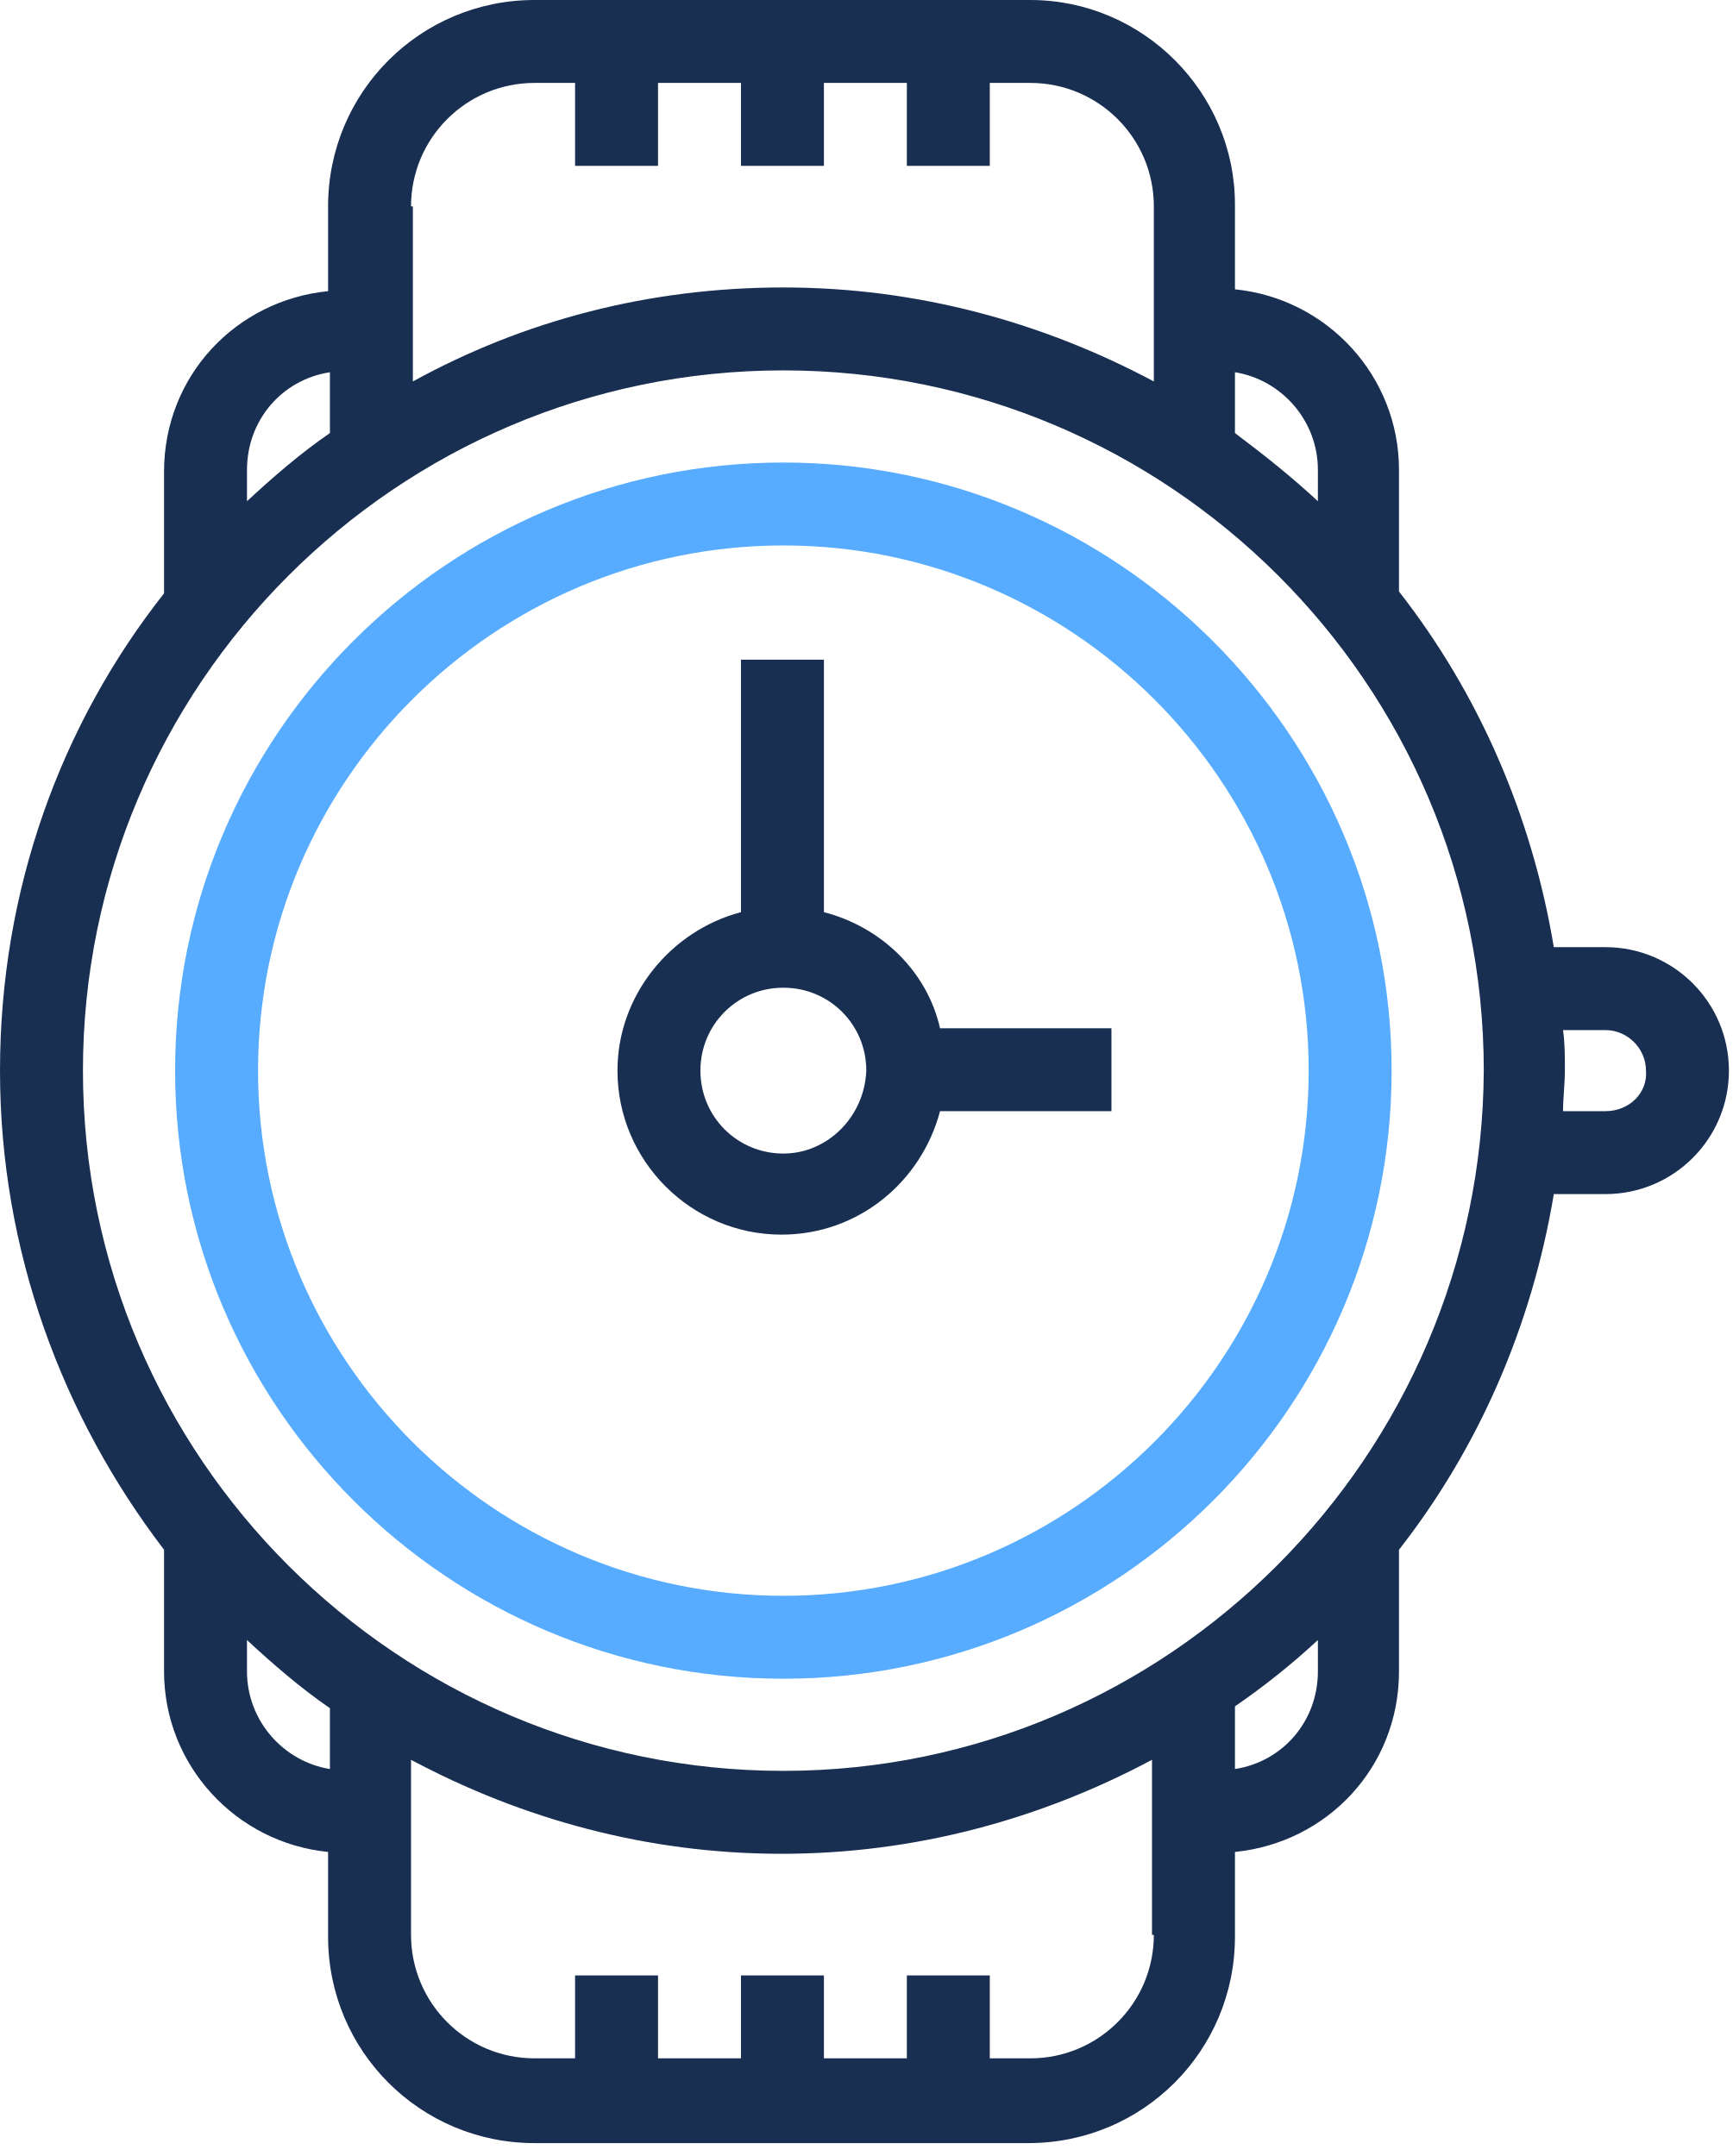
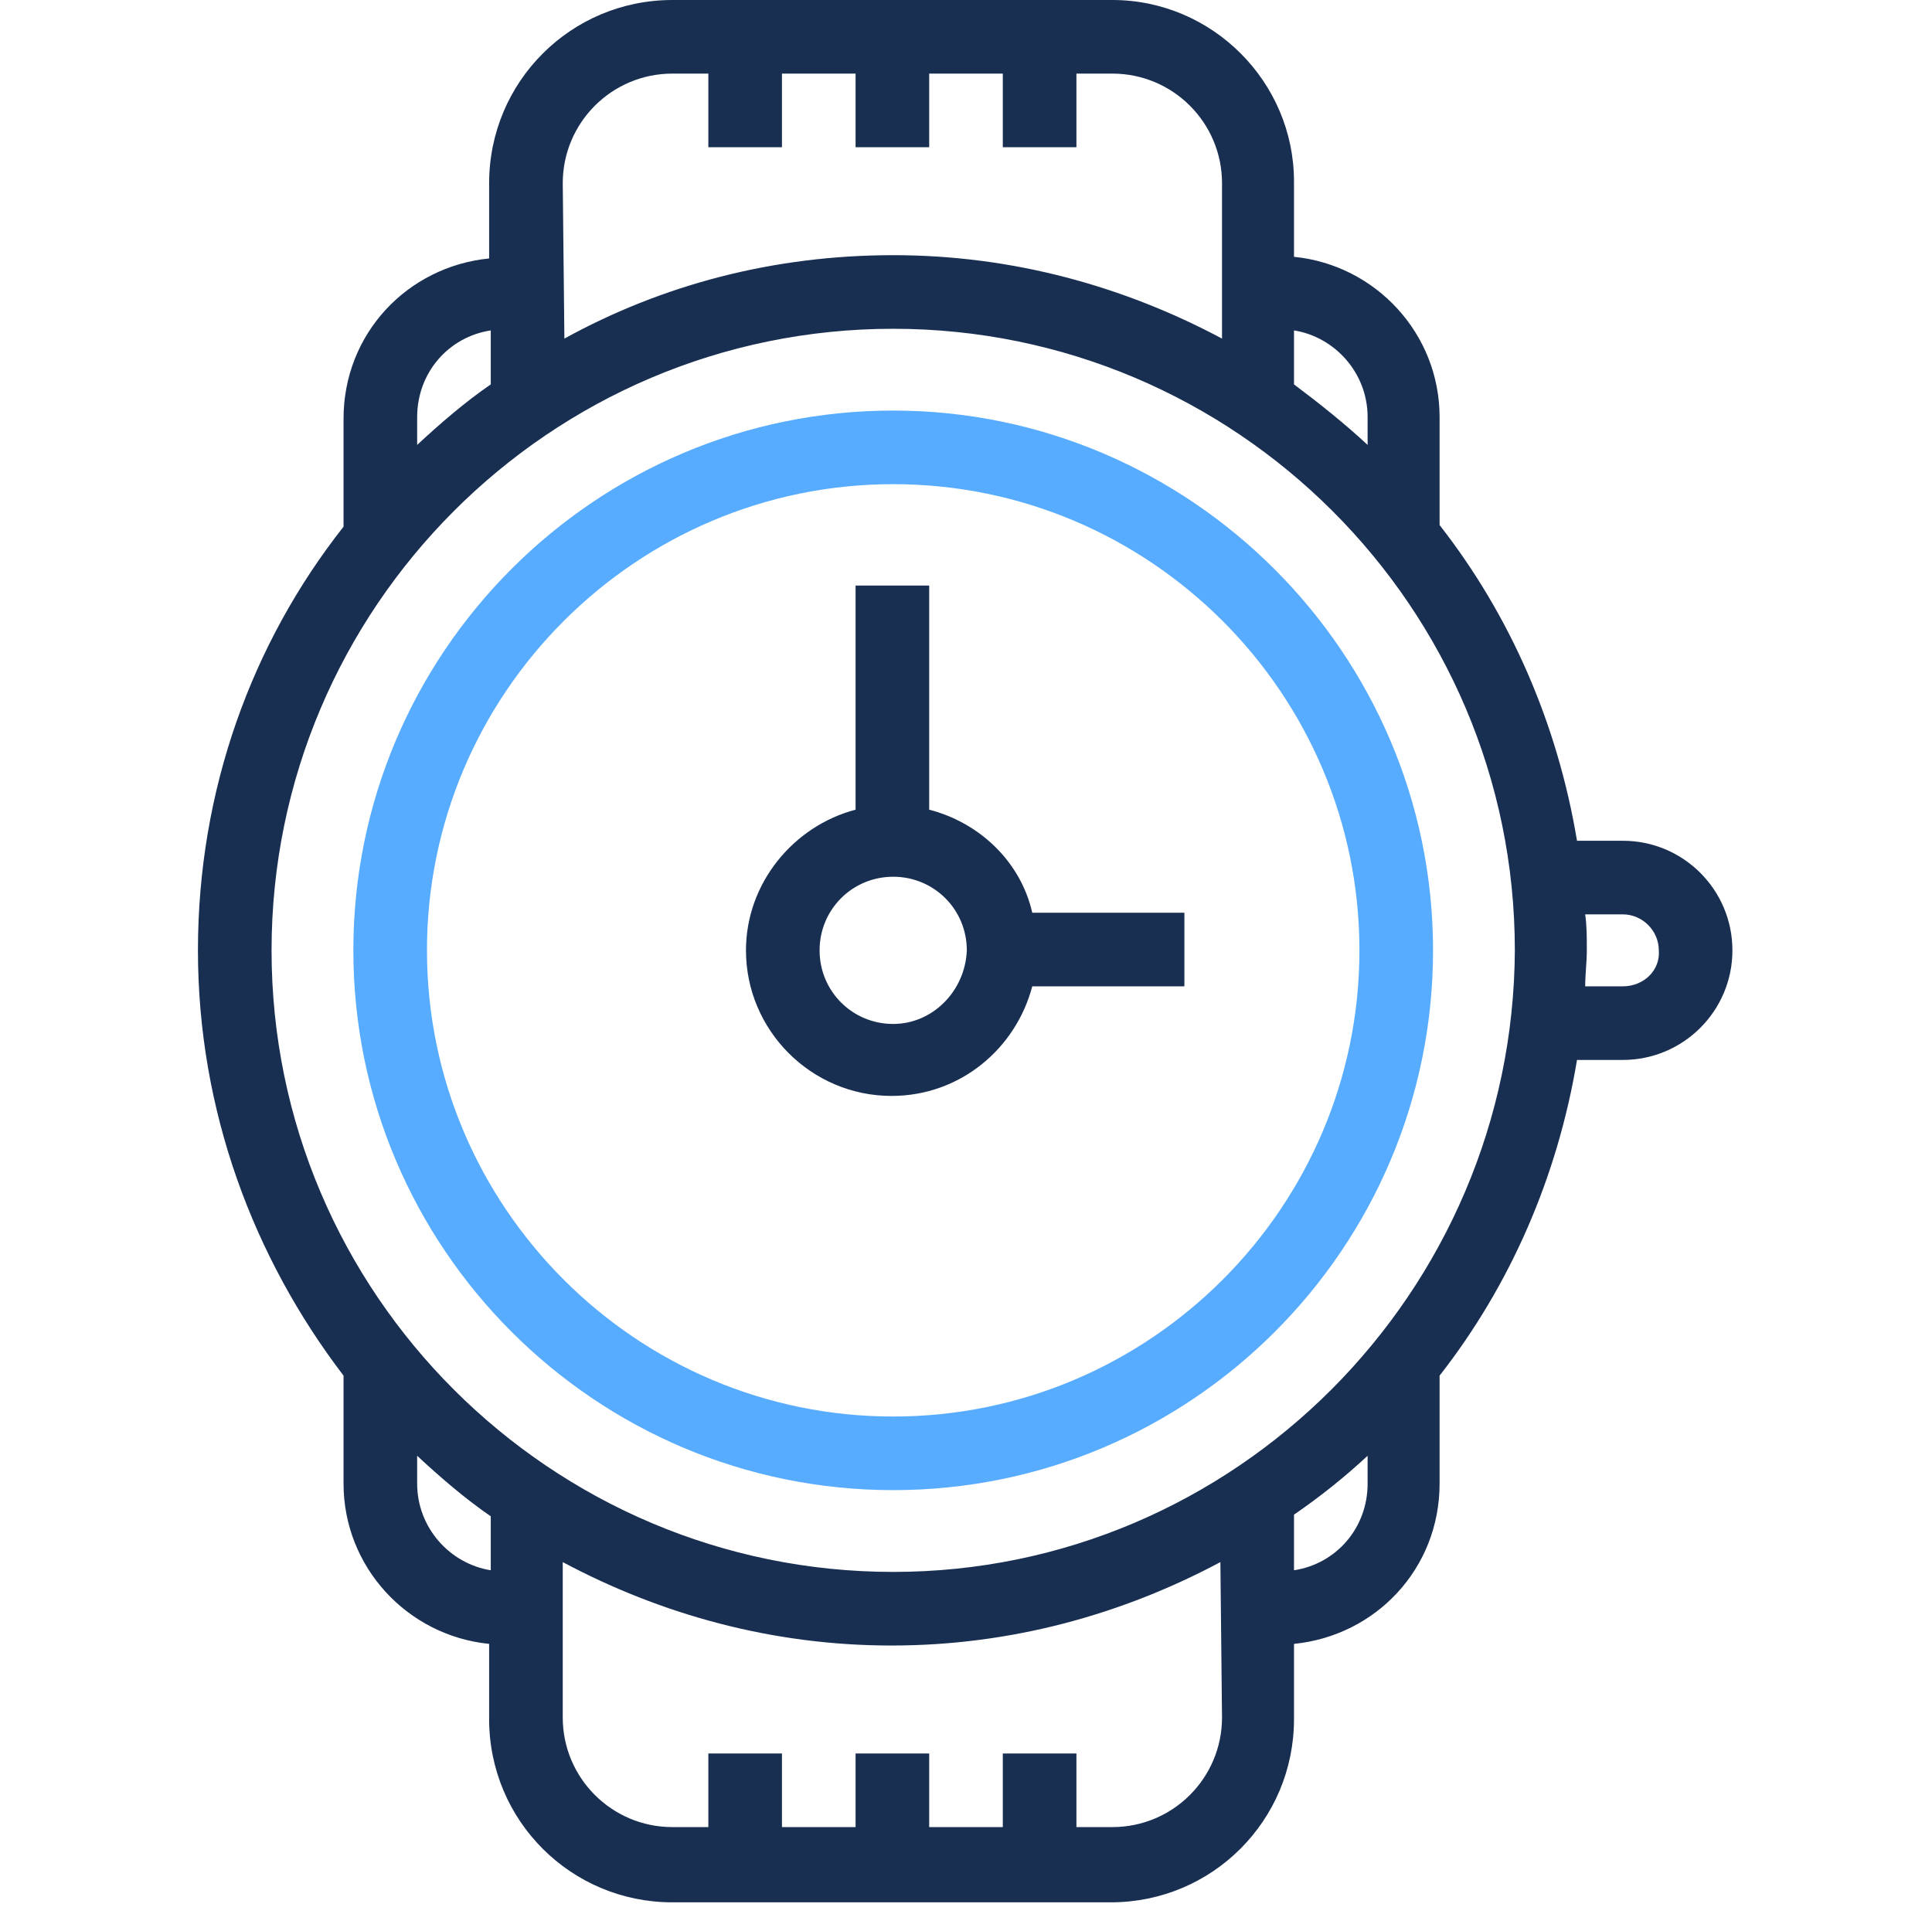
- <svg xmlns="http://www.w3.org/2000/svg" version="1.1" id="Слой_1" x="0px" y="0px" viewBox="0 0 94 117" style="enable-background:new 0 0 94 117;" xml:space="preserve">
+ <svg xmlns="http://www.w3.org/2000/svg" version="1.1" id="Слой_1" x="0px" y="0px" viewBox="0 0 118.1 117" style="enable-background:new 0 0 118.1 117;" xml:space="preserve">
  <style type="text/css">
	.st0{fill:#57ACFF;}
	.st1{fill:#182F52;}
</style>
-   <path class="st0" d="M42.5,25.1c-18.2,0-33,14.8-33,33s14.8,33,33,33c18.2,0,33-14.8,33-33S60.6,25.1,42.5,25.1z M42.5,86.6  c-15.7,0-28.5-12.8-28.5-28.5c0-15.7,12.8-28.5,28.5-28.5C58.2,29.6,71,42.4,71,58.1C71,73.8,58.2,86.6,42.5,86.6z" />
-   <path class="st1" d="M44.7,49.5V35.8h-4.5v13.7c-3.8,1-6.7,4.5-6.7,8.6c0,4.9,4,8.9,8.9,8.9c4.2,0,7.6-2.9,8.6-6.7h9.3v-4.5h-9.3  C50.3,52.7,47.8,50.3,44.7,49.5L44.7,49.5z M42.5,62.6c-2.5,0-4.5-2-4.5-4.5c0-2.5,2-4.5,4.5-4.5c2.5,0,4.5,2,4.5,4.5  C46.9,60.6,44.9,62.6,42.5,62.6z" />
-   <path class="st1" d="M87.1,51.4h-2.8c-1.2-7.2-4.1-13.8-8.4-19.3v-6.6c0-5.1-3.9-9.3-8.9-9.8v-4.6C67,5,62,0,55.9,0h-2.2h-4.5h-4.5  h-4.5H29c-6.2,0-11.2,5-11.2,11.2v4.6c-5,0.5-8.9,4.6-8.9,9.8v6.6C3.3,39.3,0,48.3,0,58.1c0,9.8,3.4,18.8,8.9,26v6.6  c0,5.1,3.9,9.3,8.9,9.8v4.6c0,6.2,5,11.2,11.2,11.2h20.1h4.5h2.2c6.2,0,11.2-5,11.2-11.2v-4.6c5-0.5,8.9-4.6,8.9-9.8v-6.6  c4.3-5.5,7.2-12.1,8.4-19.3h2.8c3.7,0,6.7-3,6.7-6.7C93.8,54.4,90.8,51.4,87.1,51.4z M67,23.5v-3.3c2.5,0.4,4.5,2.6,4.5,5.3v1.7  C70.1,25.9,68.6,24.7,67,23.5L67,23.5z M22.3,11.2c0-3.7,3-6.7,6.7-6.7h2.2v4.5h4.5V4.5h4.5v4.5h4.5V4.5h4.5v4.5h4.5V4.5h2.2  c3.7,0,6.7,3,6.7,6.7v9.5c-6-3.2-12.8-5.1-20.1-5.1s-14.1,1.8-20.1,5.1V11.2z M13.4,25.5c0-2.7,1.9-4.9,4.5-5.3v3.3  c-1.6,1.1-3.1,2.4-4.5,3.7V25.5z M17.9,96c-2.5-0.4-4.5-2.6-4.5-5.3V89c1.4,1.3,2.9,2.6,4.5,3.7V96z M62.6,105c0,3.7-3,6.7-6.7,6.7  h-2.2v-4.5h-4.5v4.5h-4.5v-4.5h-4.5v4.5h-4.5v-4.5h-4.5v4.5H29c-3.7,0-6.7-3-6.7-6.7v-9.5c6,3.2,12.8,5.1,20.1,5.1  c7.3,0,14.1-1.9,20.1-5.1V105z M71.5,90.7c0,2.7-1.9,4.9-4.5,5.3v-3.4c1.6-1.1,3.1-2.3,4.5-3.6V90.7z M42.5,96.1  c-20.9,0-38-17-38-38c0-20.9,17-38,38-38c20.9,0,38,17,38,38C80.4,79,63.4,96.1,42.5,96.1z M87.1,60.3h-2.3c0-0.7,0.1-1.5,0.1-2.2  c0-0.8,0-1.5-0.1-2.2h2.3c1.2,0,2.2,1,2.2,2.2C89.4,59.3,88.4,60.3,87.1,60.3z" />
+   <path class="st0" d="M54.6,25.1c-18.2,0-33,14.8-33,33s14.8,33,33,33s33-14.8,33-33S72.7,25.1,54.6,25.1z M54.6,86.6  c-15.7,0-28.5-12.8-28.5-28.5s12.8-28.5,28.5-28.5c15.7,0,28.5,12.8,28.5,28.5S70.3,86.6,54.6,86.6z" />
+   <path class="st1" d="M56.8,49.5V35.8h-4.5v13.7c-3.8,1-6.7,4.5-6.7,8.6c0,4.9,4,8.9,8.9,8.9c4.2,0,7.6-2.9,8.6-6.7h9.3v-4.5h-9.3  C62.4,52.7,59.9,50.3,56.8,49.5L56.8,49.5z M54.6,62.6c-2.5,0-4.5-2-4.5-4.5s2-4.5,4.5-4.5s4.5,2,4.5,4.5C59,60.6,57,62.6,54.6,62.6  z" />
+   <path class="st1" d="M99.2,51.4h-2.8c-1.2-7.2-4.1-13.8-8.4-19.3v-6.6c0-5.1-3.9-9.3-8.9-9.8v-4.6C79.1,5,74.1,0,68,0h-2.2h-4.5  h-4.5h-4.5H41.1c-6.2,0-11.2,5-11.2,11.2v4.6c-5,0.5-8.9,4.6-8.9,9.8v6.6c-5.6,7.1-8.9,16.1-8.9,25.9s3.4,18.8,8.9,26v6.6  c0,5.1,3.9,9.3,8.9,9.8v4.6c0,6.2,5,11.2,11.2,11.2h20.1h4.5h2.2c6.2,0,11.2-5,11.2-11.2v-4.6c5-0.5,8.9-4.6,8.9-9.8v-6.6  c4.3-5.5,7.2-12.1,8.4-19.3h2.8c3.7,0,6.7-3,6.7-6.7S102.9,51.4,99.2,51.4z M79.1,23.5v-3.3c2.5,0.4,4.5,2.6,4.5,5.3v1.7  C82.2,25.9,80.7,24.7,79.1,23.5L79.1,23.5z M34.4,11.2c0-3.7,3-6.7,6.7-6.7h2.2V9h4.5V4.5h4.5V9h4.5V4.5h4.5V9h4.5V4.5H68  c3.7,0,6.7,3,6.7,6.7v9.5c-6-3.2-12.8-5.1-20.1-5.1s-14.1,1.8-20.1,5.1L34.4,11.2L34.4,11.2z M25.5,25.5c0-2.7,1.9-4.9,4.5-5.3v3.3  c-1.6,1.1-3.1,2.4-4.5,3.7V25.5z M30,96c-2.5-0.4-4.5-2.6-4.5-5.3V89c1.4,1.3,2.9,2.6,4.5,3.7V96z M74.7,105c0,3.7-3,6.7-6.7,6.7  h-2.2v-4.5h-4.5v4.5h-4.5v-4.5h-4.5v4.5h-4.5v-4.5h-4.5v4.5h-2.2c-3.7,0-6.7-3-6.7-6.7v-9.5c6,3.2,12.8,5.1,20.1,5.1  s14.1-1.9,20.1-5.1L74.7,105L74.7,105z M83.6,90.7c0,2.7-1.9,4.9-4.5,5.3v-3.4c1.6-1.1,3.1-2.3,4.5-3.6V90.7z M54.6,96.1  c-20.9,0-38-17-38-38c0-20.9,17-38,38-38c20.9,0,38,17,38,38C92.5,79,75.5,96.1,54.6,96.1z M99.2,60.3h-2.3c0-0.7,0.1-1.5,0.1-2.2  c0-0.8,0-1.5-0.1-2.2h2.3c1.2,0,2.2,1,2.2,2.2C101.5,59.3,100.5,60.3,99.2,60.3z" />
</svg>
